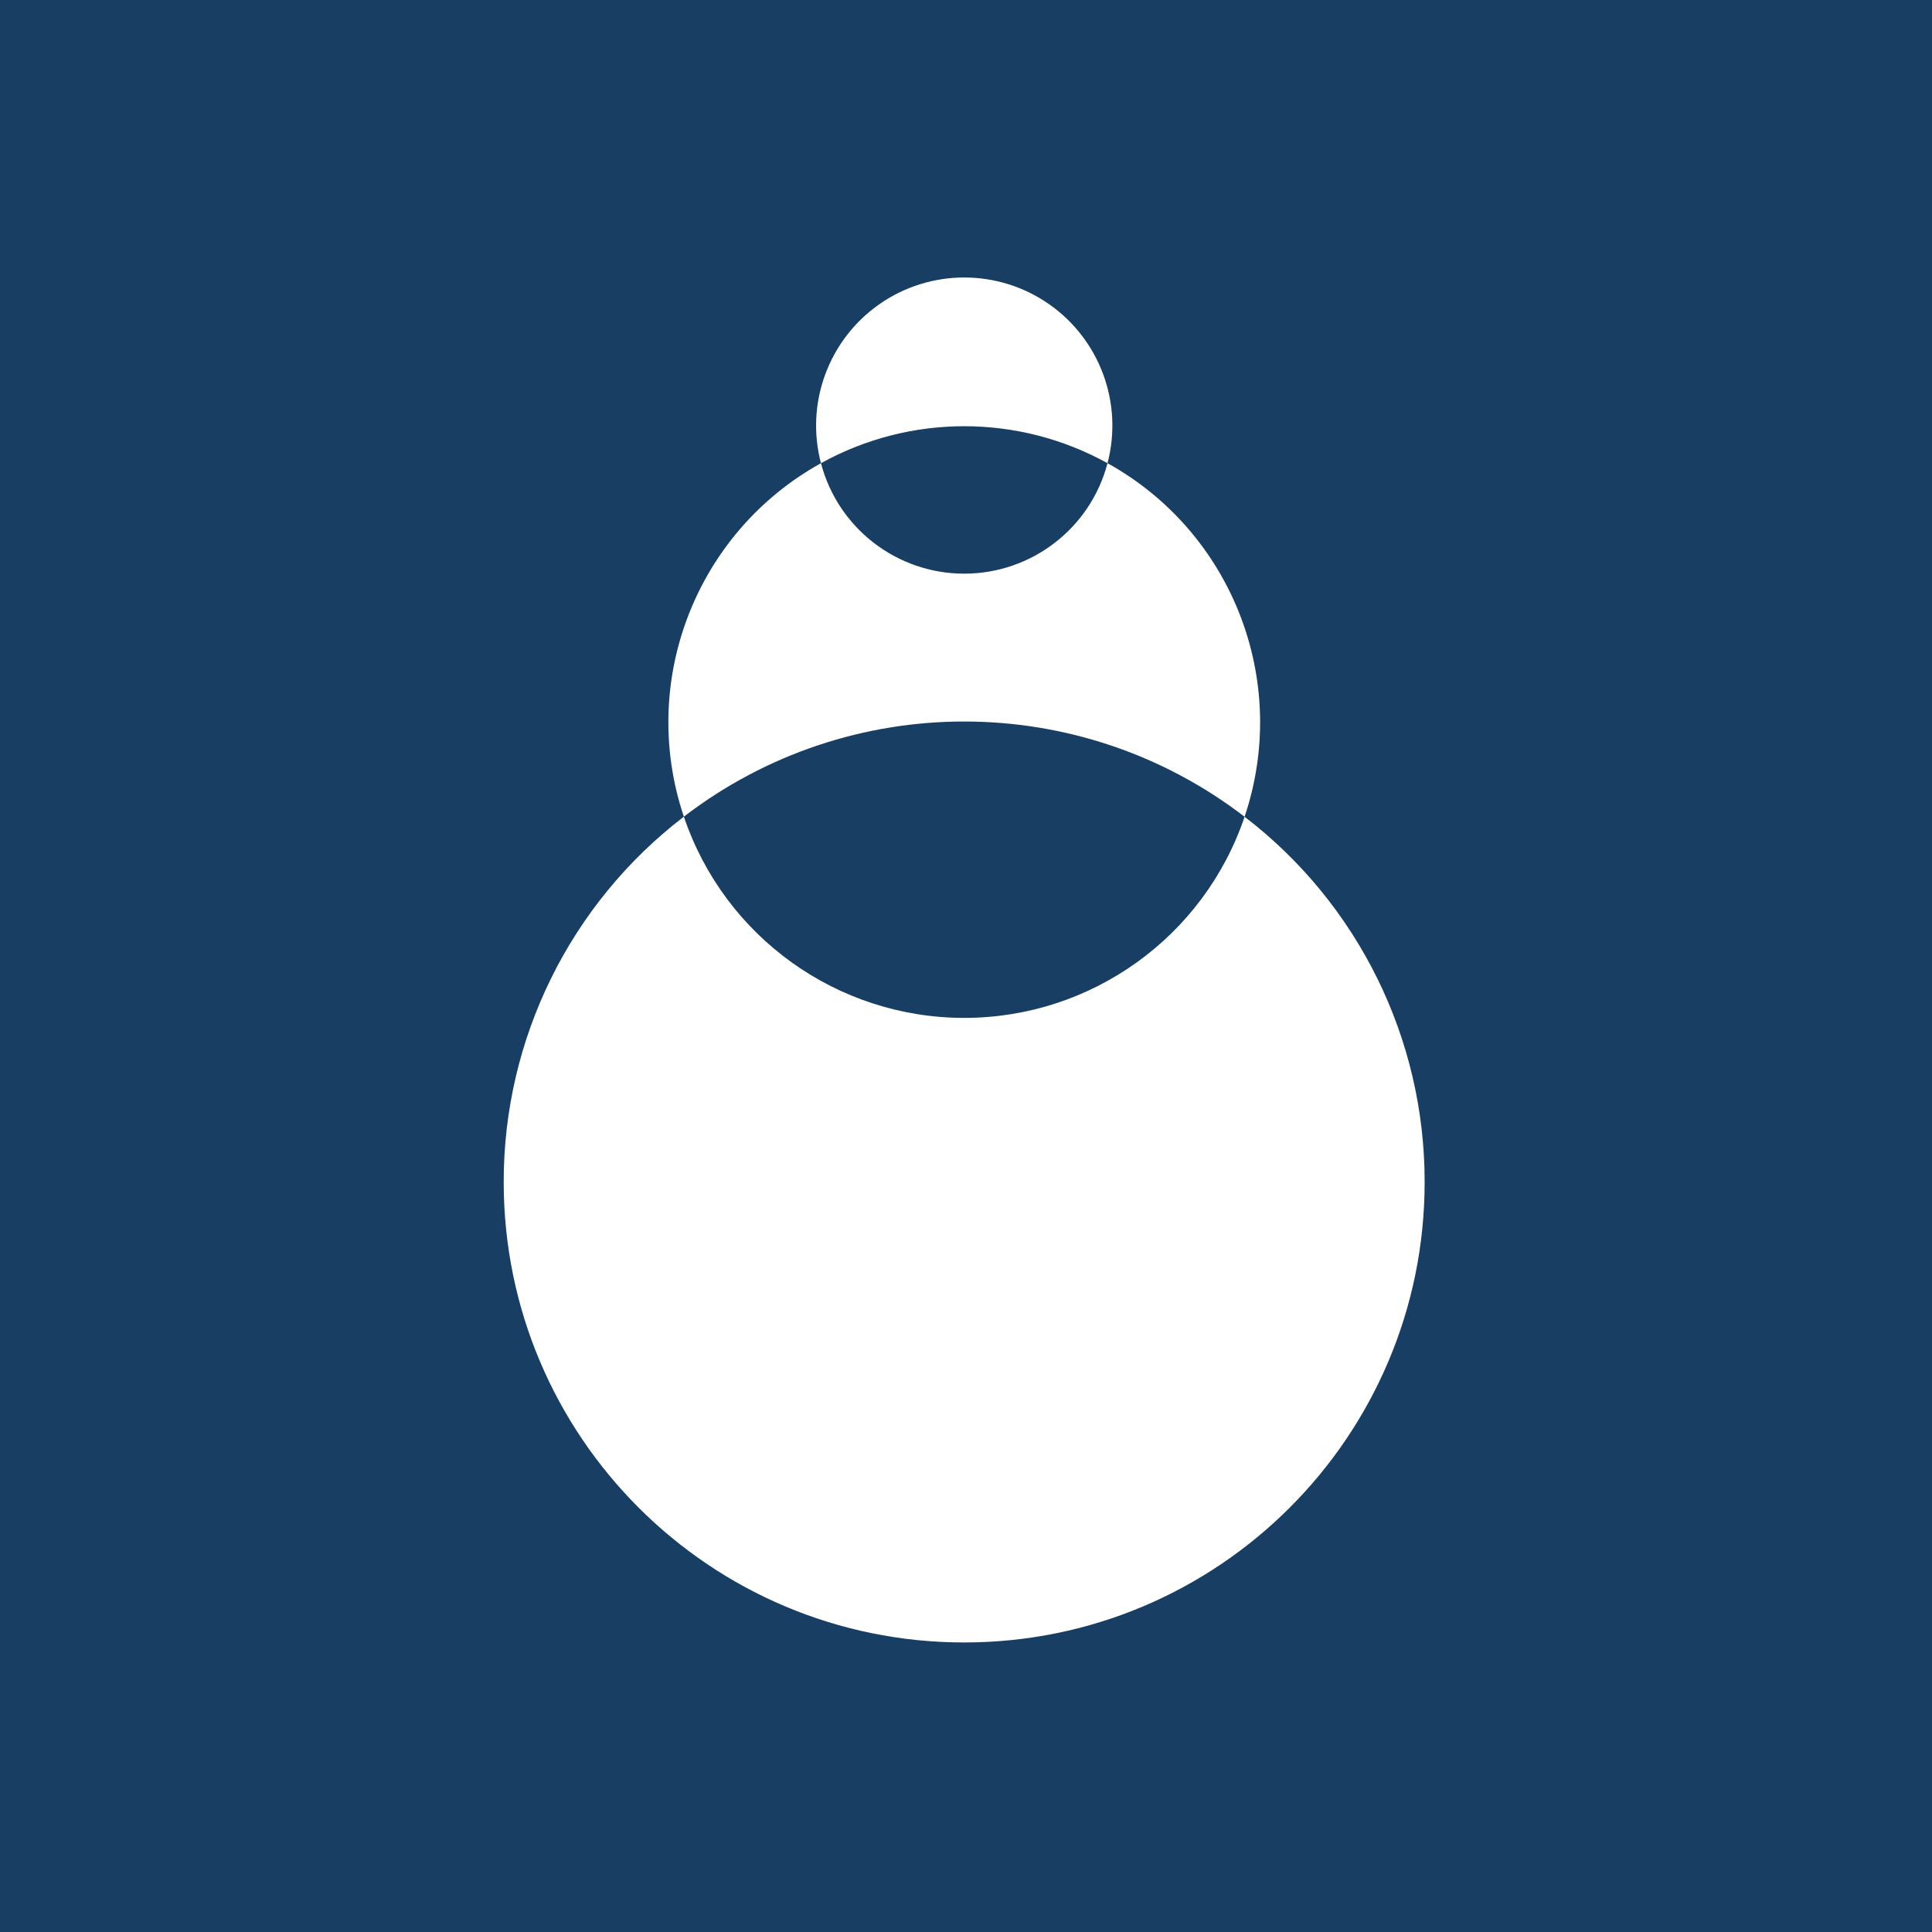
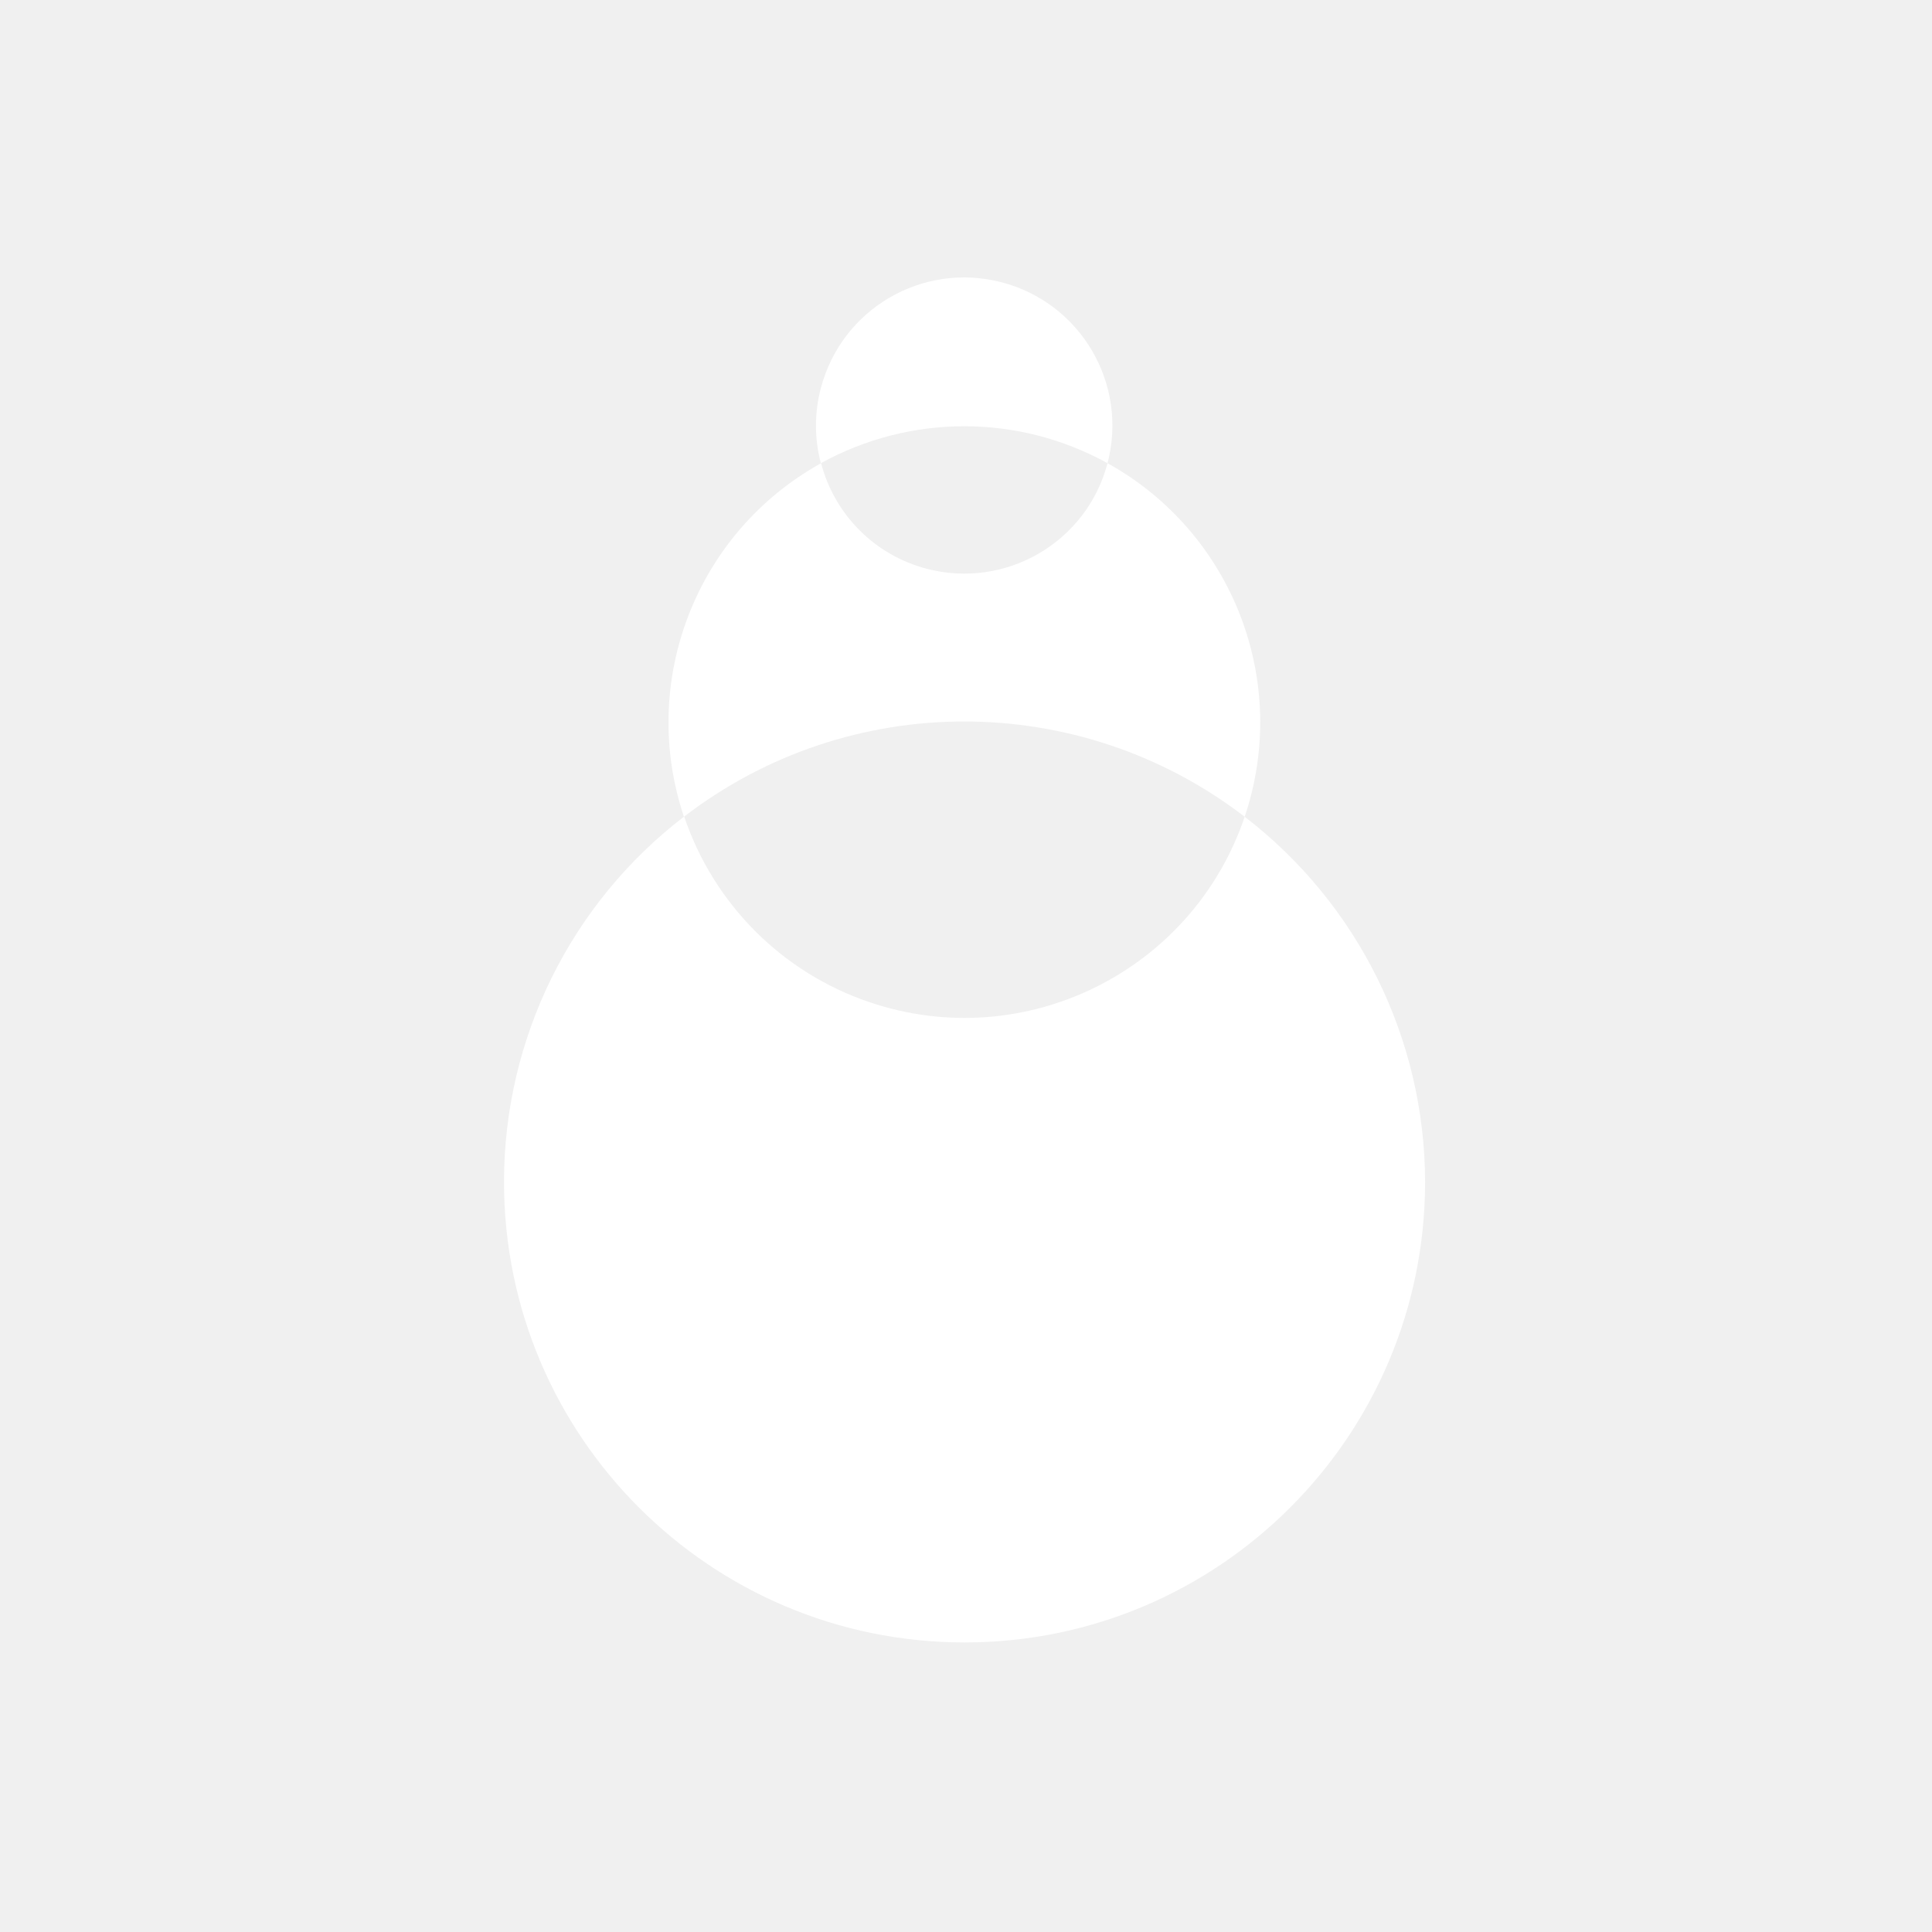
- <svg xmlns="http://www.w3.org/2000/svg" viewBox="0 0 800 800">
-   <defs>
-     <style>.cls-1{fill:#193e63}.cls-2{fill:#fff}</style>
-   </defs>
-   <path class="cls-1" d="M-32.979-34.864h864.448v864.448H-32.979z" id="_1._GlayWorld" data-name="1. GlayWorld" />
-   <path class="cls-2" d="M515.359 338.2a122.546 122.546 0 0 1-232.187-.031 190.348 190.348 0 0 0-74.6 151.266c0 105.305 85.367 190.673 190.673 190.673s190.673-85.367 190.673-190.673A190.347 190.347 0 0 0 515.359 338.2zm0 0A122.654 122.654 0 0 0 458.6 191.8a61.349 61.349 0 0 1-118.661 0 122.653 122.653 0 0 0-56.768 146.368 190.654 190.654 0 0 1 232.187.031zM458.6 191.8a61.337 61.337 0 1 0-118.661 0 122.611 122.611 0 0 1 118.661 0z" id="_6._諦めと戒め" data-name="6. 諦めと戒め" />
+ <svg xmlns="http://www.w3.org/2000/svg" version="1.1" id="レイヤー_1" x="0px" y="0px" viewBox="0 0 800 800" style="enable-background:new 0 0 800 800;" xml:space="preserve">
+   <style type="text/css">
+ 	.st0{fill:#FFFFFF;}
+ </style>
+   <path id="_6._諦めと戒め" class="st0" d="M515.4,338.2c-21.7,64.1-91.2,98.5-155.3,76.8c-36.2-12.2-64.6-40.7-76.8-76.9  c-47.1,36.1-74.6,92-74.6,151.3c0,105.3,85.4,190.7,190.7,190.7s190.7-85.4,190.7-190.7C590,430.2,562.4,374.3,515.4,338.2z   M515.4,338.2c18.9-56.1-5-117.7-56.8-146.4c-8.6,32.8-42.2,52.3-74.9,43.7c-21.4-5.6-38.1-22.3-43.7-43.7  c-51.8,28.7-75.6,90.3-56.8,146.4C351.6,285.6,446.9,285.6,515.4,338.2L515.4,338.2z M458.6,191.8c8.6-32.8-11-66.3-43.8-74.9  s-66.3,11-74.9,43.8c-2.7,10.2-2.7,20.9,0,31.1C376.9,171.4,421.7,171.4,458.6,191.8z" />
</svg>
